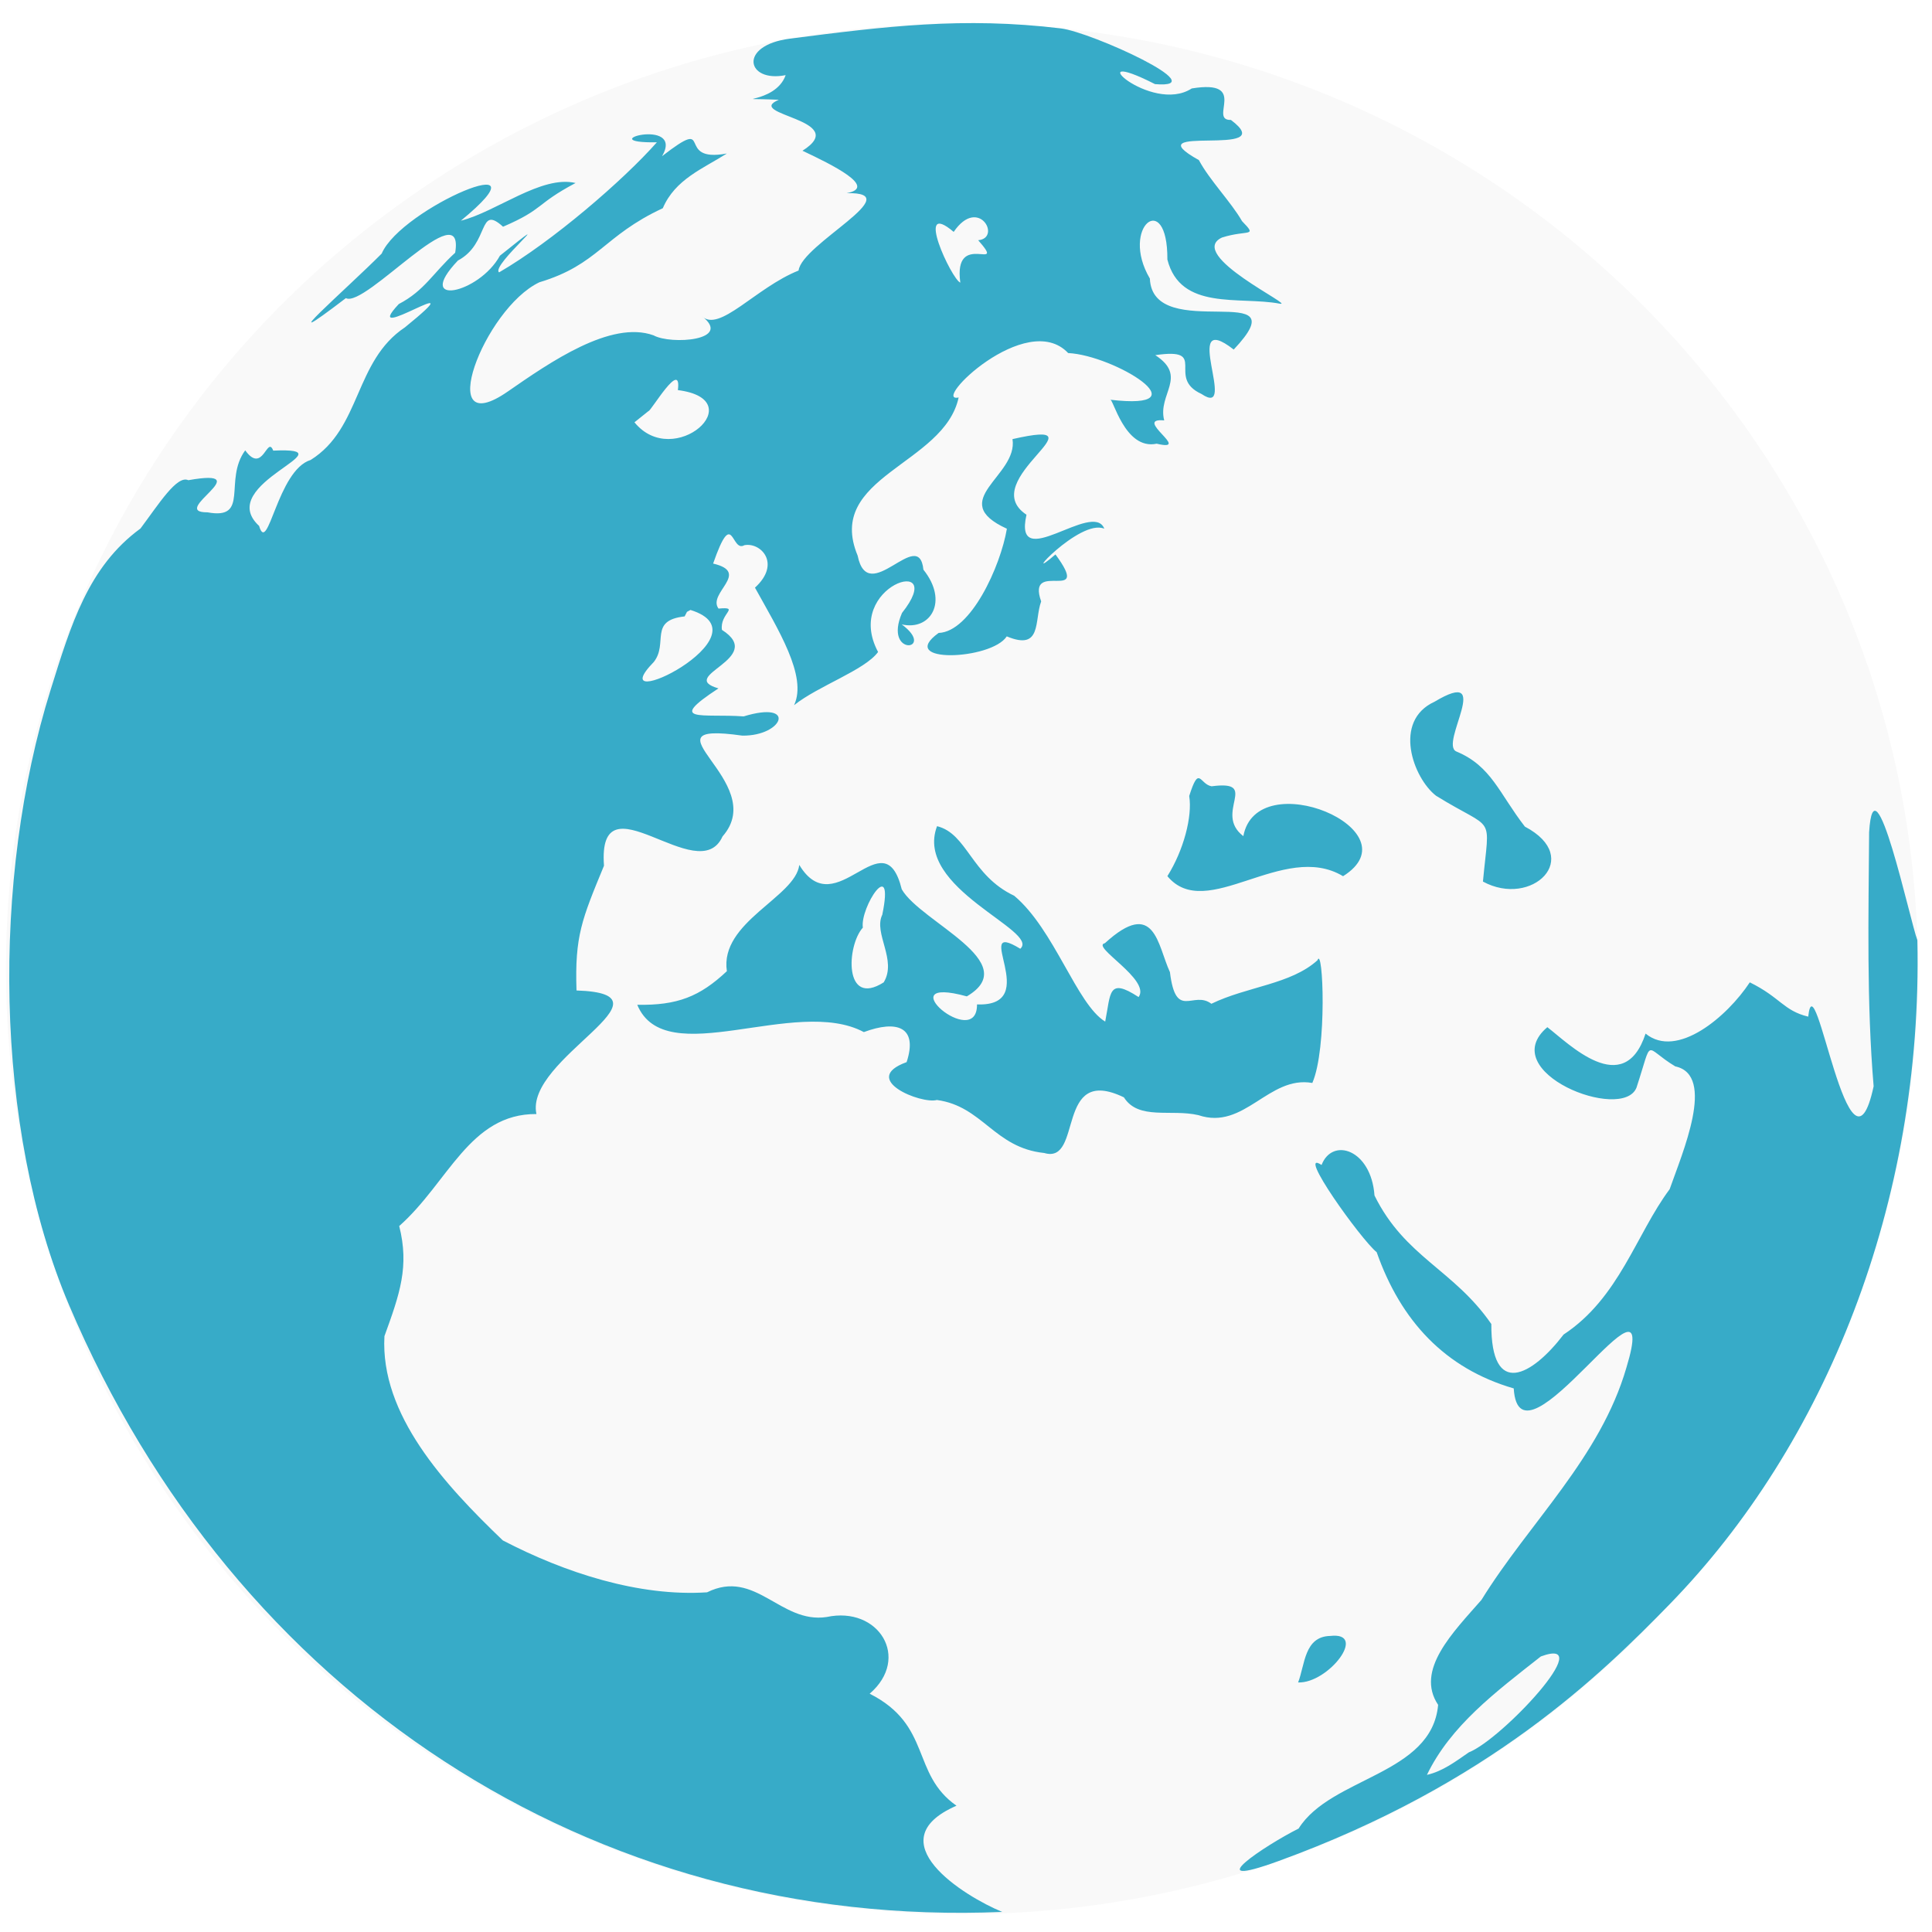
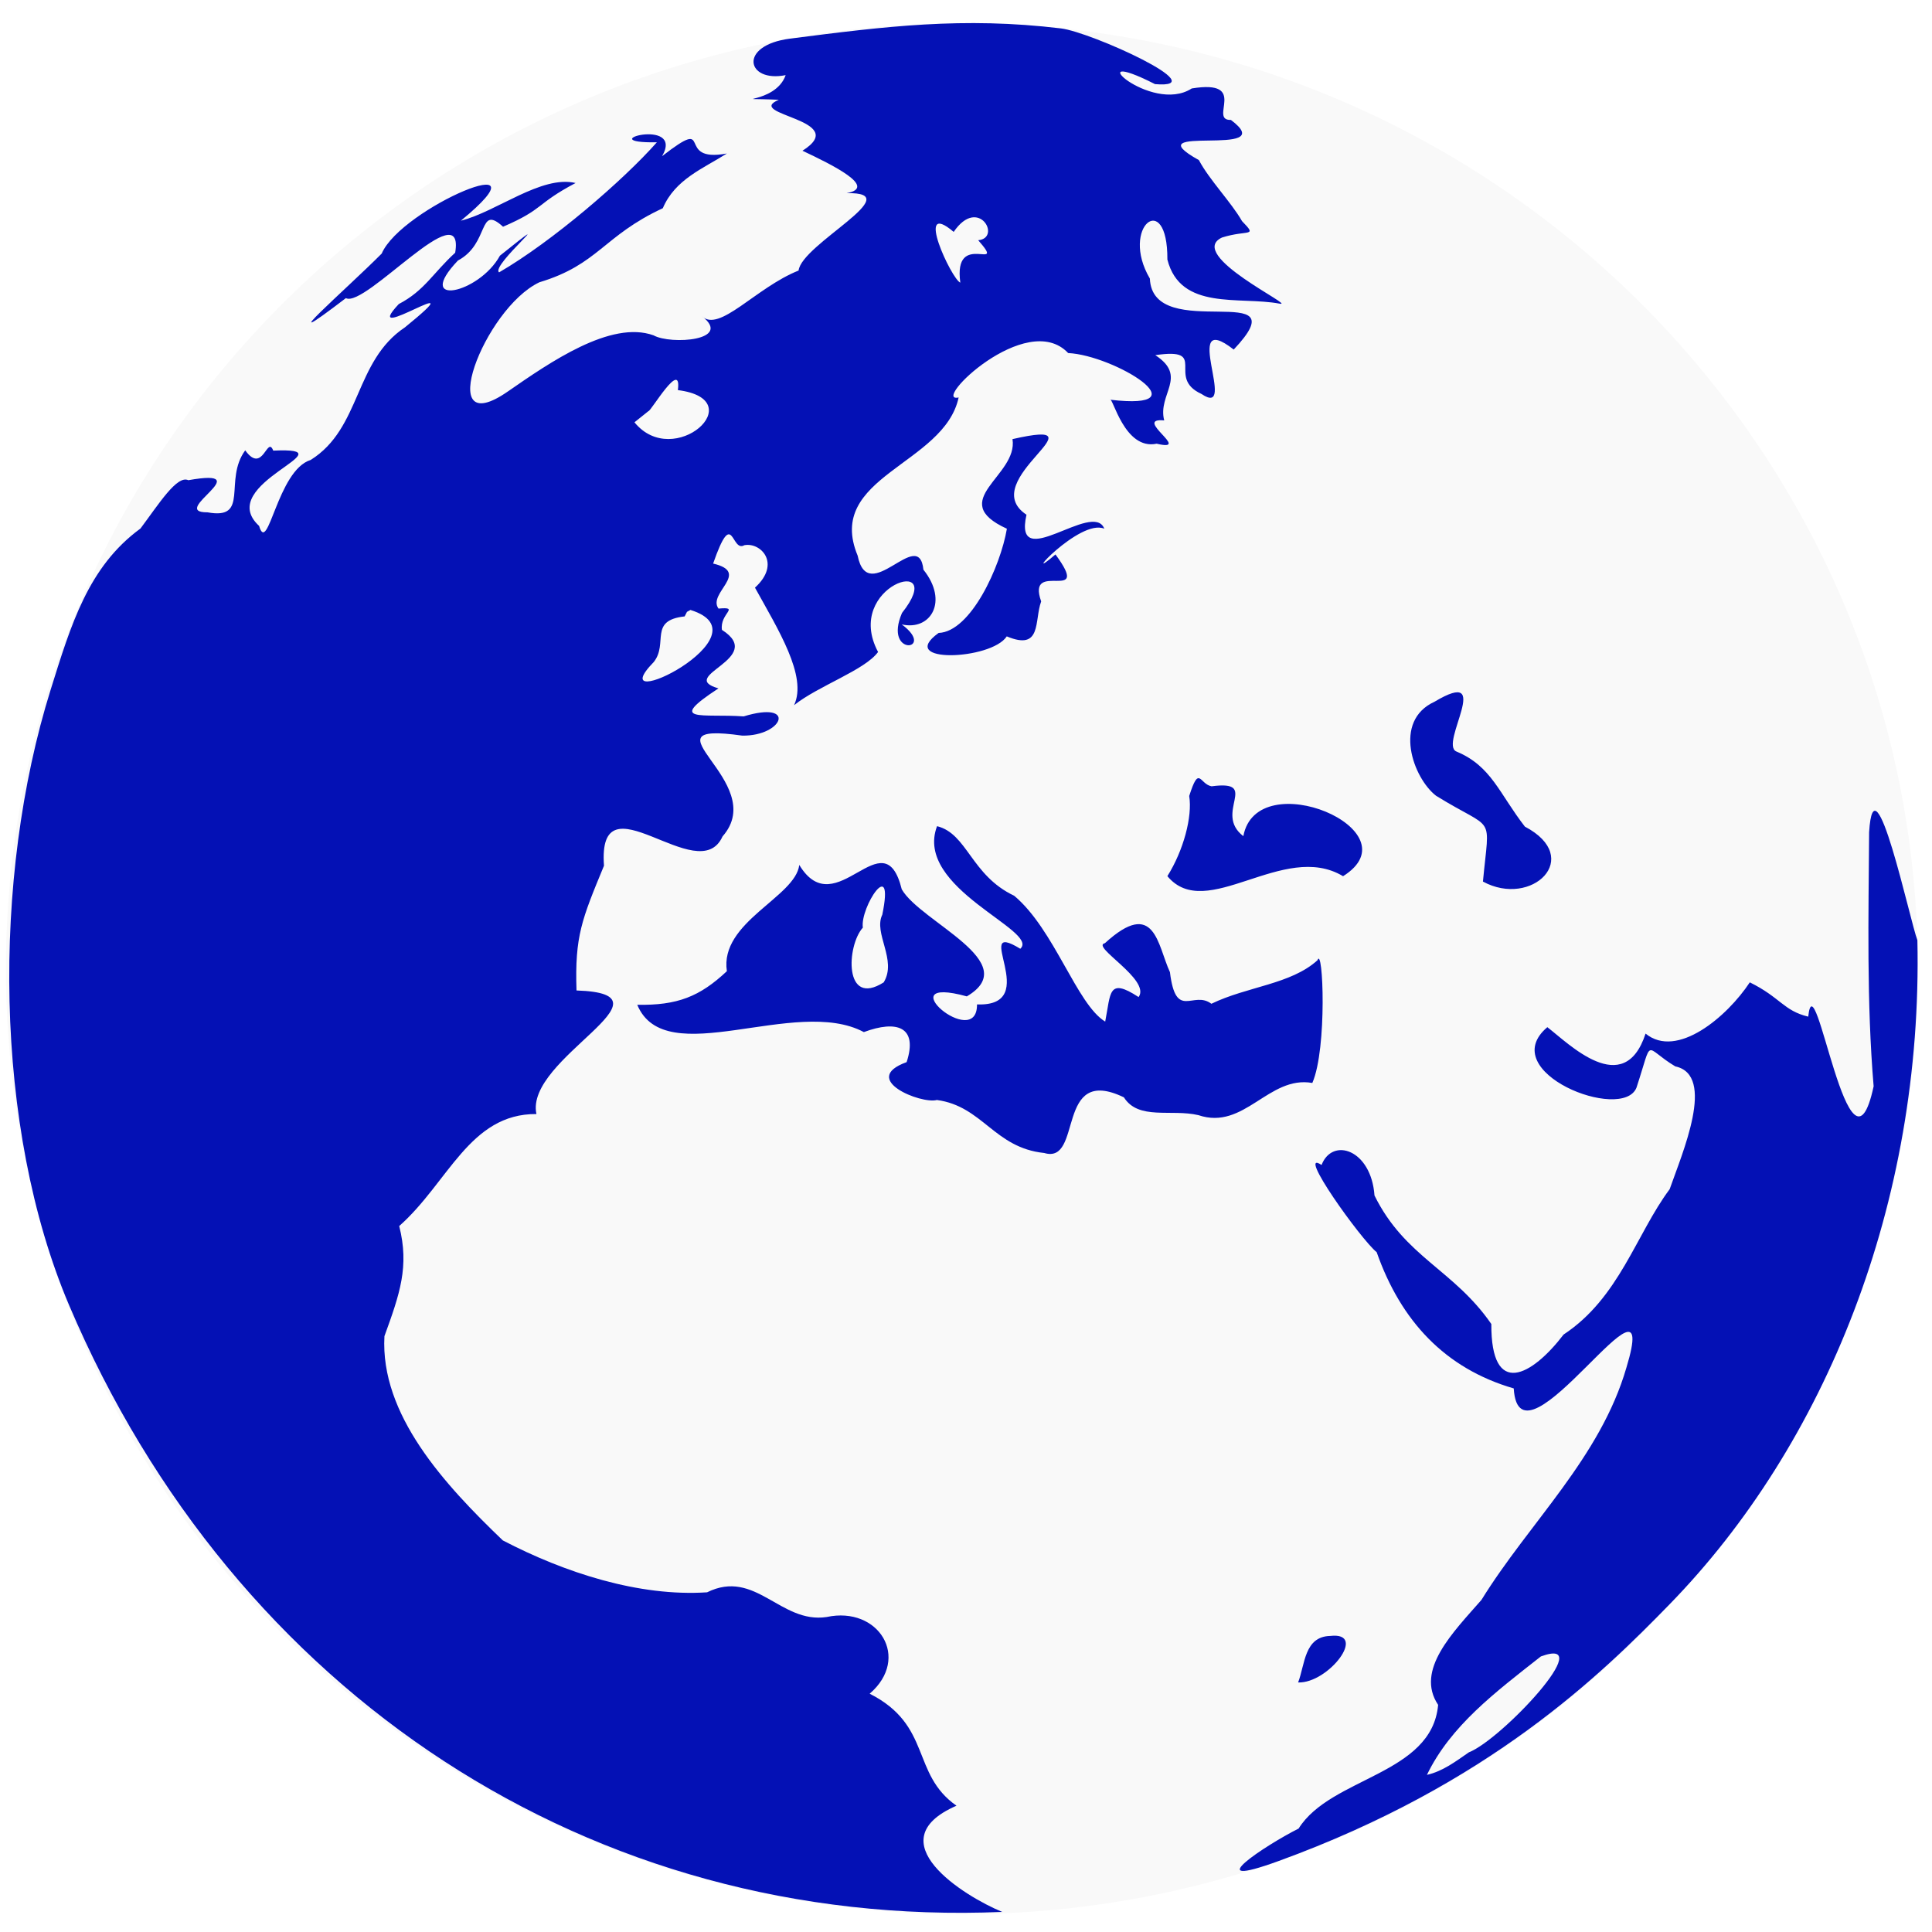
<svg xmlns="http://www.w3.org/2000/svg" id="svg2" style="fill-rule:evenodd" version="1.1" viewBox="0 0 520 520">
  <g id="g12" transform="translate(-45.819 -146.79)">
    <path id="path3001" style="fill-rule:nonzero;fill:#f9f9f9" d="m633.77 478.1a294.42 294.42 0 1 1 -588.84 0 294.42 294.42 0 1 1 588.84 0z" transform="matrix(.8739 0 0 .86426 8.1533 -5.666)" />
-     <path id="path16" style="fill:#37abc8" d="m231.66 310.96c21.831 6.808-24.842 29.353-9.861 13.989 3.947-5.035-1.469-11.185 8.289-12.252l0.631-1.227 0.941-0.51zm-40.7-88.183c15.918-4.773 17.225-12.498 33.255-19.946 3.312-7.788 10.855-10.668 17.243-14.725-14.433 2.677-2.881-10.545-17.441 0.719 6.226-10.742-19.731-3.449-1.402-3.734-9.05 10.244-28.169 26.718-42.459 35.002-2.484-1.741 18.224-18.911 0.224-4.491-5.668 10.313-23.313 13.931-11.307 1.309 8.622-4.584 5.36-15.261 12.142-9.097 11.194-4.822 8.643-6.008 19.521-11.767-9.175-2.189-21.3 7.759-30.88 10.148 25.31-20.799-15.993-3.516-21.304 8.845-9.314 9.38-31.474 28.642-9.639 11.991 5.173 2.788 32.129-28.725 29.419-12.219-5.994 5.477-8.23 10.187-15.18 13.814-11.216 11.969 22.316-10.549 1.682 6.25-13.718 9.122-11.716 27.147-25.394 35.707-8.982 2.774-11.487 25.899-13.884 17.755-12.38-11.393 25.323-21.234 3.801-20.261-1.636-4.248-2.753 6.56-7.537-0.077-5.917 8.06 1.351 18.805-10.163 16.682-10.775 0.085 14.365-12.106-5.148-8.645-3.057-1.455-7.976 6.459-12.882 13.003-14.075 10.286-18.708 25.912-24.167 43.356-15.858 50.674-15.321 117.94 4.937 165.64 44.572 104.96 140.9 168 251.18 163.35-10.374-4.26-34.039-19.108-12.32-28.587-12.284-8.6-6.527-21.618-23.365-30.148 11.137-9.586 2.429-23.661-11.59-20.638-12.468 1.875-19.144-13.08-32.173-6.65-18.34 1.214-38.312-5.286-54.977-13.97-15.734-15.083-33.032-33.852-31.861-54.971 4.139-11.41 6.727-18.749 3.978-29.64 13.224-11.696 18.944-30.269 36.932-30.148-3.274-14.965 39.209-32.327 10.786-33.259-0.487-14.631 1.435-19.142 7.396-33.574-1.831-24.847 25.455 6.479 31.907-7.883 13.01-14.78-23.306-31.186 5.324-27.134 11.018 0.143 14.773-9.569 0.361-5.176-11.135-0.79-21.038 1.792-6.783-7.537-11.507-3.334 13.093-8.01 0.939-15.749-0.657-4.44 5.054-6.259-0.926-5.732-3.053-4.174 8.821-9.701-1.448-12.116 5.446-15.588 4.781-2.825 8.398-4.939 4.404-0.87 10.004 4.919 2.865 11.422 6.157 11.158 14.195 23.868 10.523 31.635 6.517-5.206 19.041-9.428 22.611-14.32-9.562-17.914 19.264-26.66 6.439-10.507-5.17 12.016 9.47 10.129-0.07 3.083 7.765 1.784 12.689-6.18 5.835-14.726-1.248-11.961-14.856 10.3-17.703-3.788-8.879-21.335 23.304-24.405 27.183-42.565-7.706 1.692 18.248-23.854 29.478-11.954 12.401 0.595 36.831 15.589 11.257 12.554 0.75-0.844 3.882 13.683 12.566 11.842 9.815 2.317-6.674-7.061 2.026-6.269-1.844-7.099 6.486-11.761-2.394-17.561 14.699-2.166 2.673 5.981 12.435 10.447 10.118 6.85-5.958-23.352 8.668-11.954 18.488-19.58-21.838-1.265-22.566-19.106-8.183-13.898 4.83-24.237 4.713-5.125 3.523 13.852 19.378 9.849 30.197 11.872 4.836 0.97-25.33-13.112-15.514-17.789 6.988-2.208 9.701 0.011 5.411-4.416-2.911-5.098-8.824-11.136-11.611-16.423-18.379-10.254 22.726-0.193 8.617-10.817-6.181 0.192 5.011-10.996-10.544-8.473-11.032 7.174-31.193-12.003-9.883-1.164 16.52 1.345-17.157-14.015-25.346-15-26.327-3.165-47.201-0.546-72.882 2.752-14.099 1.811-11.721 11.957-1.184 9.826-2.848 8.147-17.155 5.94-1.843 6.638-9.615 4.068 19.767 5.262 6.365 13.712 7.909 3.729 20.402 9.852 11.897 11.424 16.986-0.405-12.138 13.716-12.941 20.822-11.52 4.581-21.399 16.903-26.074 12.236 8.587 6.603-8.315 7.794-12.96 5.204-11.51-4.145-27.916 7.287-39.235 15.12-20.137 13.956-6.463-22.257 8.465-29.382zm238.92 401.72c6.407-13.236 18.308-22.158 30.664-31.875 15.799-5.807-10.548 22.363-19.374 25.807-3.518 2.424-7.006 5.102-11.29 6.068zm3.015-18.843c-1.708 18.89-28.864 19.394-37.555 33.294-8.791 4.398-27.589 16.817-5.394 8.743 56.785-20.659 86.95-50.335 105.26-69.12 41.86-42.941 68.195-107.95 66.68-178.72-1.991-5.177-11.648-50.64-12.994-29.067-0.157 22.804-0.684 45.701 1.217 68.384-6.514 30.333-15.813-35.444-17.604-18.746-6.675-1.613-7.43-5.141-15.725-9.233-6.06 9.203-19.578 20.727-28.053 13.796-5.842 17.861-20.815 2.555-26.441-1.728-14.223 12.058 20.193 25.654 23.99 16.289 4.582-13.937 1.752-10.955 10.447-5.737 11.049 2.342 1.838 23.453-1.512 33.052-9.028 12.099-13.558 29.251-28.549 39.122-8.529 11.155-19.559 17.203-19.449-2.833-10.139-14.674-23.238-17.97-31.449-34.593-0.884-12.398-11.327-15.765-14.244-8.214-7.067-4.642 10.606 20.083 14.833 23.475 6.502 18.5 18.398 31.297 36.889 36.667 1.512 24.843 40.228-38.24 30.338-5.639-7.043 24.302-26.089 41.638-39.032 62.568-7.55 8.638-17.922 18.86-11.657 28.239zm-37.686-6.029c8.156 0.285 18.913-13.708 8.635-12.519-6.986 0.161-6.773 7.682-8.635 12.519zm-92.705-390.42c6.666-9.774 12.99 1.673 6.6 2.241 7.947 9.076-6.797-3.042-4.817 11.412-2.322-0.86-12.562-22.788-1.783-13.653zm15.828 55.774c1.59 9.928-18.091 16.528-1.508 24.119-1.728 10.176-9.723 27.732-18.372 28.049-11.602 8.335 14.197 7.338 18.337 0.924 9.54 3.984 7.361-4.25 9.261-9.413-4.134-11.599 13.946 1.075 3.849-12.639-10.285 8.881 6.553-9.815 13.149-6.921-3.015-7.821-24.616 12.443-20.948-3.769-14.026-9.272 22.267-26.295-3.768-20.35zm47.564 96.053c0.896 5.536-1.533 14.679-5.874 21.572 10.489 12.66 31.233-9.64 47.284 0.016 19.649-12.322-23.19-30.389-26.841-10.779-8.182-6.275 4.731-15.172-8.543-13.421-3.27-0.563-3.308-5.923-6.027 2.613zm79.058 23.033c13.116 7.152 27.236-6.405 11.292-14.79-6.928-8.917-8.981-16.279-18.426-20.212-4.776-1.956 10.361-23.124-5.899-13.399-11.315 5.17-5.76 20.522 0.404 25.298 16.037 9.941 14.396 4.279 12.629 23.103zm-161.29 27.133c-10.759 6.83-10.004-9.854-5.609-14.736-0.803-5.501 8.595-19.789 5.233-3.473-2.451 5.016 4.062 12.181 0.377 18.209zm-66.326 6.03c7.547 18.196 42.549-2.486 60.989 7.35 8.877-3.311 14.631-1.448 11.511 8.085-12.781 4.623 3.908 11.357 8.147 10.19 12.361 1.679 15.415 12.871 28.89 14.267 10.55 3.147 2.854-23.945 21.443-14.977 3.935 6.229 12.715 3.082 20.049 4.788 12.384 4.193 18.879-10.737 30.667-8.662 4.053-9.275 2.884-37.217 1.385-33.028-7.168 6.509-18.923 7.037-28.552 11.715-4.91-3.71-9.561 4.604-11.156-8.509-3.36-7.228-4.015-20.133-17.504-7.8-3.954 0.854 12.465 9.827 9.067 14.505-8.278-5.412-7.462-1.066-8.99 6.599-7.658-4.623-13.674-24.812-24.493-33.867-11.64-5.518-12.575-16.692-20.763-18.728-6.354 16.761 27.839 28.132 22.402 32.994-13.63-8.344 6.381 15.672-11.648 14.979 0.12 12.801-24.538-8.164-2.741-2.162 15.503-9.149-12.442-19.977-17.512-28.815-4.858-19.679-17.705 9.802-27.583-6.568-1.032 8.692-21.491 15.357-19.489 28.601-7.301 6.853-13.331 9.236-24.119 9.045zm3.015-159.79c0.592 0.162 9.035-14.314 7.914-5.653 20.121 2.566-1.078 21.694-11.682 8.668l3.768-3.015z" />
+     <path id="path16" style="fill:#0411B5" d="m231.66 310.96c21.831 6.808-24.842 29.353-9.861 13.989 3.947-5.035-1.469-11.185 8.289-12.252l0.631-1.227 0.941-0.51zm-40.7-88.183c15.918-4.773 17.225-12.498 33.255-19.946 3.312-7.788 10.855-10.668 17.243-14.725-14.433 2.677-2.881-10.545-17.441 0.719 6.226-10.742-19.731-3.449-1.402-3.734-9.05 10.244-28.169 26.718-42.459 35.002-2.484-1.741 18.224-18.911 0.224-4.491-5.668 10.313-23.313 13.931-11.307 1.309 8.622-4.584 5.36-15.261 12.142-9.097 11.194-4.822 8.643-6.008 19.521-11.767-9.175-2.189-21.3 7.759-30.88 10.148 25.31-20.799-15.993-3.516-21.304 8.845-9.314 9.38-31.474 28.642-9.639 11.991 5.173 2.788 32.129-28.725 29.419-12.219-5.994 5.477-8.23 10.187-15.18 13.814-11.216 11.969 22.316-10.549 1.682 6.25-13.718 9.122-11.716 27.147-25.394 35.707-8.982 2.774-11.487 25.899-13.884 17.755-12.38-11.393 25.323-21.234 3.801-20.261-1.636-4.248-2.753 6.56-7.537-0.077-5.917 8.06 1.351 18.805-10.163 16.682-10.775 0.085 14.365-12.106-5.148-8.645-3.057-1.455-7.976 6.459-12.882 13.003-14.075 10.286-18.708 25.912-24.167 43.356-15.858 50.674-15.321 117.94 4.937 165.64 44.572 104.96 140.9 168 251.18 163.35-10.374-4.26-34.039-19.108-12.32-28.587-12.284-8.6-6.527-21.618-23.365-30.148 11.137-9.586 2.429-23.661-11.59-20.638-12.468 1.875-19.144-13.08-32.173-6.65-18.34 1.214-38.312-5.286-54.977-13.97-15.734-15.083-33.032-33.852-31.861-54.971 4.139-11.41 6.727-18.749 3.978-29.64 13.224-11.696 18.944-30.269 36.932-30.148-3.274-14.965 39.209-32.327 10.786-33.259-0.487-14.631 1.435-19.142 7.396-33.574-1.831-24.847 25.455 6.479 31.907-7.883 13.01-14.78-23.306-31.186 5.324-27.134 11.018 0.143 14.773-9.569 0.361-5.176-11.135-0.79-21.038 1.792-6.783-7.537-11.507-3.334 13.093-8.01 0.939-15.749-0.657-4.44 5.054-6.259-0.926-5.732-3.053-4.174 8.821-9.701-1.448-12.116 5.446-15.588 4.781-2.825 8.398-4.939 4.404-0.87 10.004 4.919 2.865 11.422 6.157 11.158 14.195 23.868 10.523 31.635 6.517-5.206 19.041-9.428 22.611-14.32-9.562-17.914 19.264-26.66 6.439-10.507-5.17 12.016 9.47 10.129-0.07 3.083 7.765 1.784 12.689-6.18 5.835-14.726-1.248-11.961-14.856 10.3-17.703-3.788-8.879-21.335 23.304-24.405 27.183-42.565-7.706 1.692 18.248-23.854 29.478-11.954 12.401 0.595 36.831 15.589 11.257 12.554 0.75-0.844 3.882 13.683 12.566 11.842 9.815 2.317-6.674-7.061 2.026-6.269-1.844-7.099 6.486-11.761-2.394-17.561 14.699-2.166 2.673 5.981 12.435 10.447 10.118 6.85-5.958-23.352 8.668-11.954 18.488-19.58-21.838-1.265-22.566-19.106-8.183-13.898 4.83-24.237 4.713-5.125 3.523 13.852 19.378 9.849 30.197 11.872 4.836 0.97-25.33-13.112-15.514-17.789 6.988-2.208 9.701 0.011 5.411-4.416-2.911-5.098-8.824-11.136-11.611-16.423-18.379-10.254 22.726-0.193 8.617-10.817-6.181 0.192 5.011-10.996-10.544-8.473-11.032 7.174-31.193-12.003-9.883-1.164 16.52 1.345-17.157-14.015-25.346-15-26.327-3.165-47.201-0.546-72.882 2.752-14.099 1.811-11.721 11.957-1.184 9.826-2.848 8.147-17.155 5.94-1.843 6.638-9.615 4.068 19.767 5.262 6.365 13.712 7.909 3.729 20.402 9.852 11.897 11.424 16.986-0.405-12.138 13.716-12.941 20.822-11.52 4.581-21.399 16.903-26.074 12.236 8.587 6.603-8.315 7.794-12.96 5.204-11.51-4.145-27.916 7.287-39.235 15.12-20.137 13.956-6.463-22.257 8.465-29.382zm238.92 401.72c6.407-13.236 18.308-22.158 30.664-31.875 15.799-5.807-10.548 22.363-19.374 25.807-3.518 2.424-7.006 5.102-11.29 6.068zm3.015-18.843c-1.708 18.89-28.864 19.394-37.555 33.294-8.791 4.398-27.589 16.817-5.394 8.743 56.785-20.659 86.95-50.335 105.26-69.12 41.86-42.941 68.195-107.95 66.68-178.72-1.991-5.177-11.648-50.64-12.994-29.067-0.157 22.804-0.684 45.701 1.217 68.384-6.514 30.333-15.813-35.444-17.604-18.746-6.675-1.613-7.43-5.141-15.725-9.233-6.06 9.203-19.578 20.727-28.053 13.796-5.842 17.861-20.815 2.555-26.441-1.728-14.223 12.058 20.193 25.654 23.99 16.289 4.582-13.937 1.752-10.955 10.447-5.737 11.049 2.342 1.838 23.453-1.512 33.052-9.028 12.099-13.558 29.251-28.549 39.122-8.529 11.155-19.559 17.203-19.449-2.833-10.139-14.674-23.238-17.97-31.449-34.593-0.884-12.398-11.327-15.765-14.244-8.214-7.067-4.642 10.606 20.083 14.833 23.475 6.502 18.5 18.398 31.297 36.889 36.667 1.512 24.843 40.228-38.24 30.338-5.639-7.043 24.302-26.089 41.638-39.032 62.568-7.55 8.638-17.922 18.86-11.657 28.239zm-37.686-6.029c8.156 0.285 18.913-13.708 8.635-12.519-6.986 0.161-6.773 7.682-8.635 12.519zm-92.705-390.42c6.666-9.774 12.99 1.673 6.6 2.241 7.947 9.076-6.797-3.042-4.817 11.412-2.322-0.86-12.562-22.788-1.783-13.653zm15.828 55.774c1.59 9.928-18.091 16.528-1.508 24.119-1.728 10.176-9.723 27.732-18.372 28.049-11.602 8.335 14.197 7.338 18.337 0.924 9.54 3.984 7.361-4.25 9.261-9.413-4.134-11.599 13.946 1.075 3.849-12.639-10.285 8.881 6.553-9.815 13.149-6.921-3.015-7.821-24.616 12.443-20.948-3.769-14.026-9.272 22.267-26.295-3.768-20.35zm47.564 96.053c0.896 5.536-1.533 14.679-5.874 21.572 10.489 12.66 31.233-9.64 47.284 0.016 19.649-12.322-23.19-30.389-26.841-10.779-8.182-6.275 4.731-15.172-8.543-13.421-3.27-0.563-3.308-5.923-6.027 2.613zm79.058 23.033c13.116 7.152 27.236-6.405 11.292-14.79-6.928-8.917-8.981-16.279-18.426-20.212-4.776-1.956 10.361-23.124-5.899-13.399-11.315 5.17-5.76 20.522 0.404 25.298 16.037 9.941 14.396 4.279 12.629 23.103zm-161.29 27.133c-10.759 6.83-10.004-9.854-5.609-14.736-0.803-5.501 8.595-19.789 5.233-3.473-2.451 5.016 4.062 12.181 0.377 18.209zm-66.326 6.03c7.547 18.196 42.549-2.486 60.989 7.35 8.877-3.311 14.631-1.448 11.511 8.085-12.781 4.623 3.908 11.357 8.147 10.19 12.361 1.679 15.415 12.871 28.89 14.267 10.55 3.147 2.854-23.945 21.443-14.977 3.935 6.229 12.715 3.082 20.049 4.788 12.384 4.193 18.879-10.737 30.667-8.662 4.053-9.275 2.884-37.217 1.385-33.028-7.168 6.509-18.923 7.037-28.552 11.715-4.91-3.71-9.561 4.604-11.156-8.509-3.36-7.228-4.015-20.133-17.504-7.8-3.954 0.854 12.465 9.827 9.067 14.505-8.278-5.412-7.462-1.066-8.99 6.599-7.658-4.623-13.674-24.812-24.493-33.867-11.64-5.518-12.575-16.692-20.763-18.728-6.354 16.761 27.839 28.132 22.402 32.994-13.63-8.344 6.381 15.672-11.648 14.979 0.12 12.801-24.538-8.164-2.741-2.162 15.503-9.149-12.442-19.977-17.512-28.815-4.858-19.679-17.705 9.802-27.583-6.568-1.032 8.692-21.491 15.357-19.489 28.601-7.301 6.853-13.331 9.236-24.119 9.045zm3.015-159.79c0.592 0.162 9.035-14.314 7.914-5.653 20.121 2.566-1.078 21.694-11.682 8.668l3.768-3.015z" />
  </g>
</svg>
